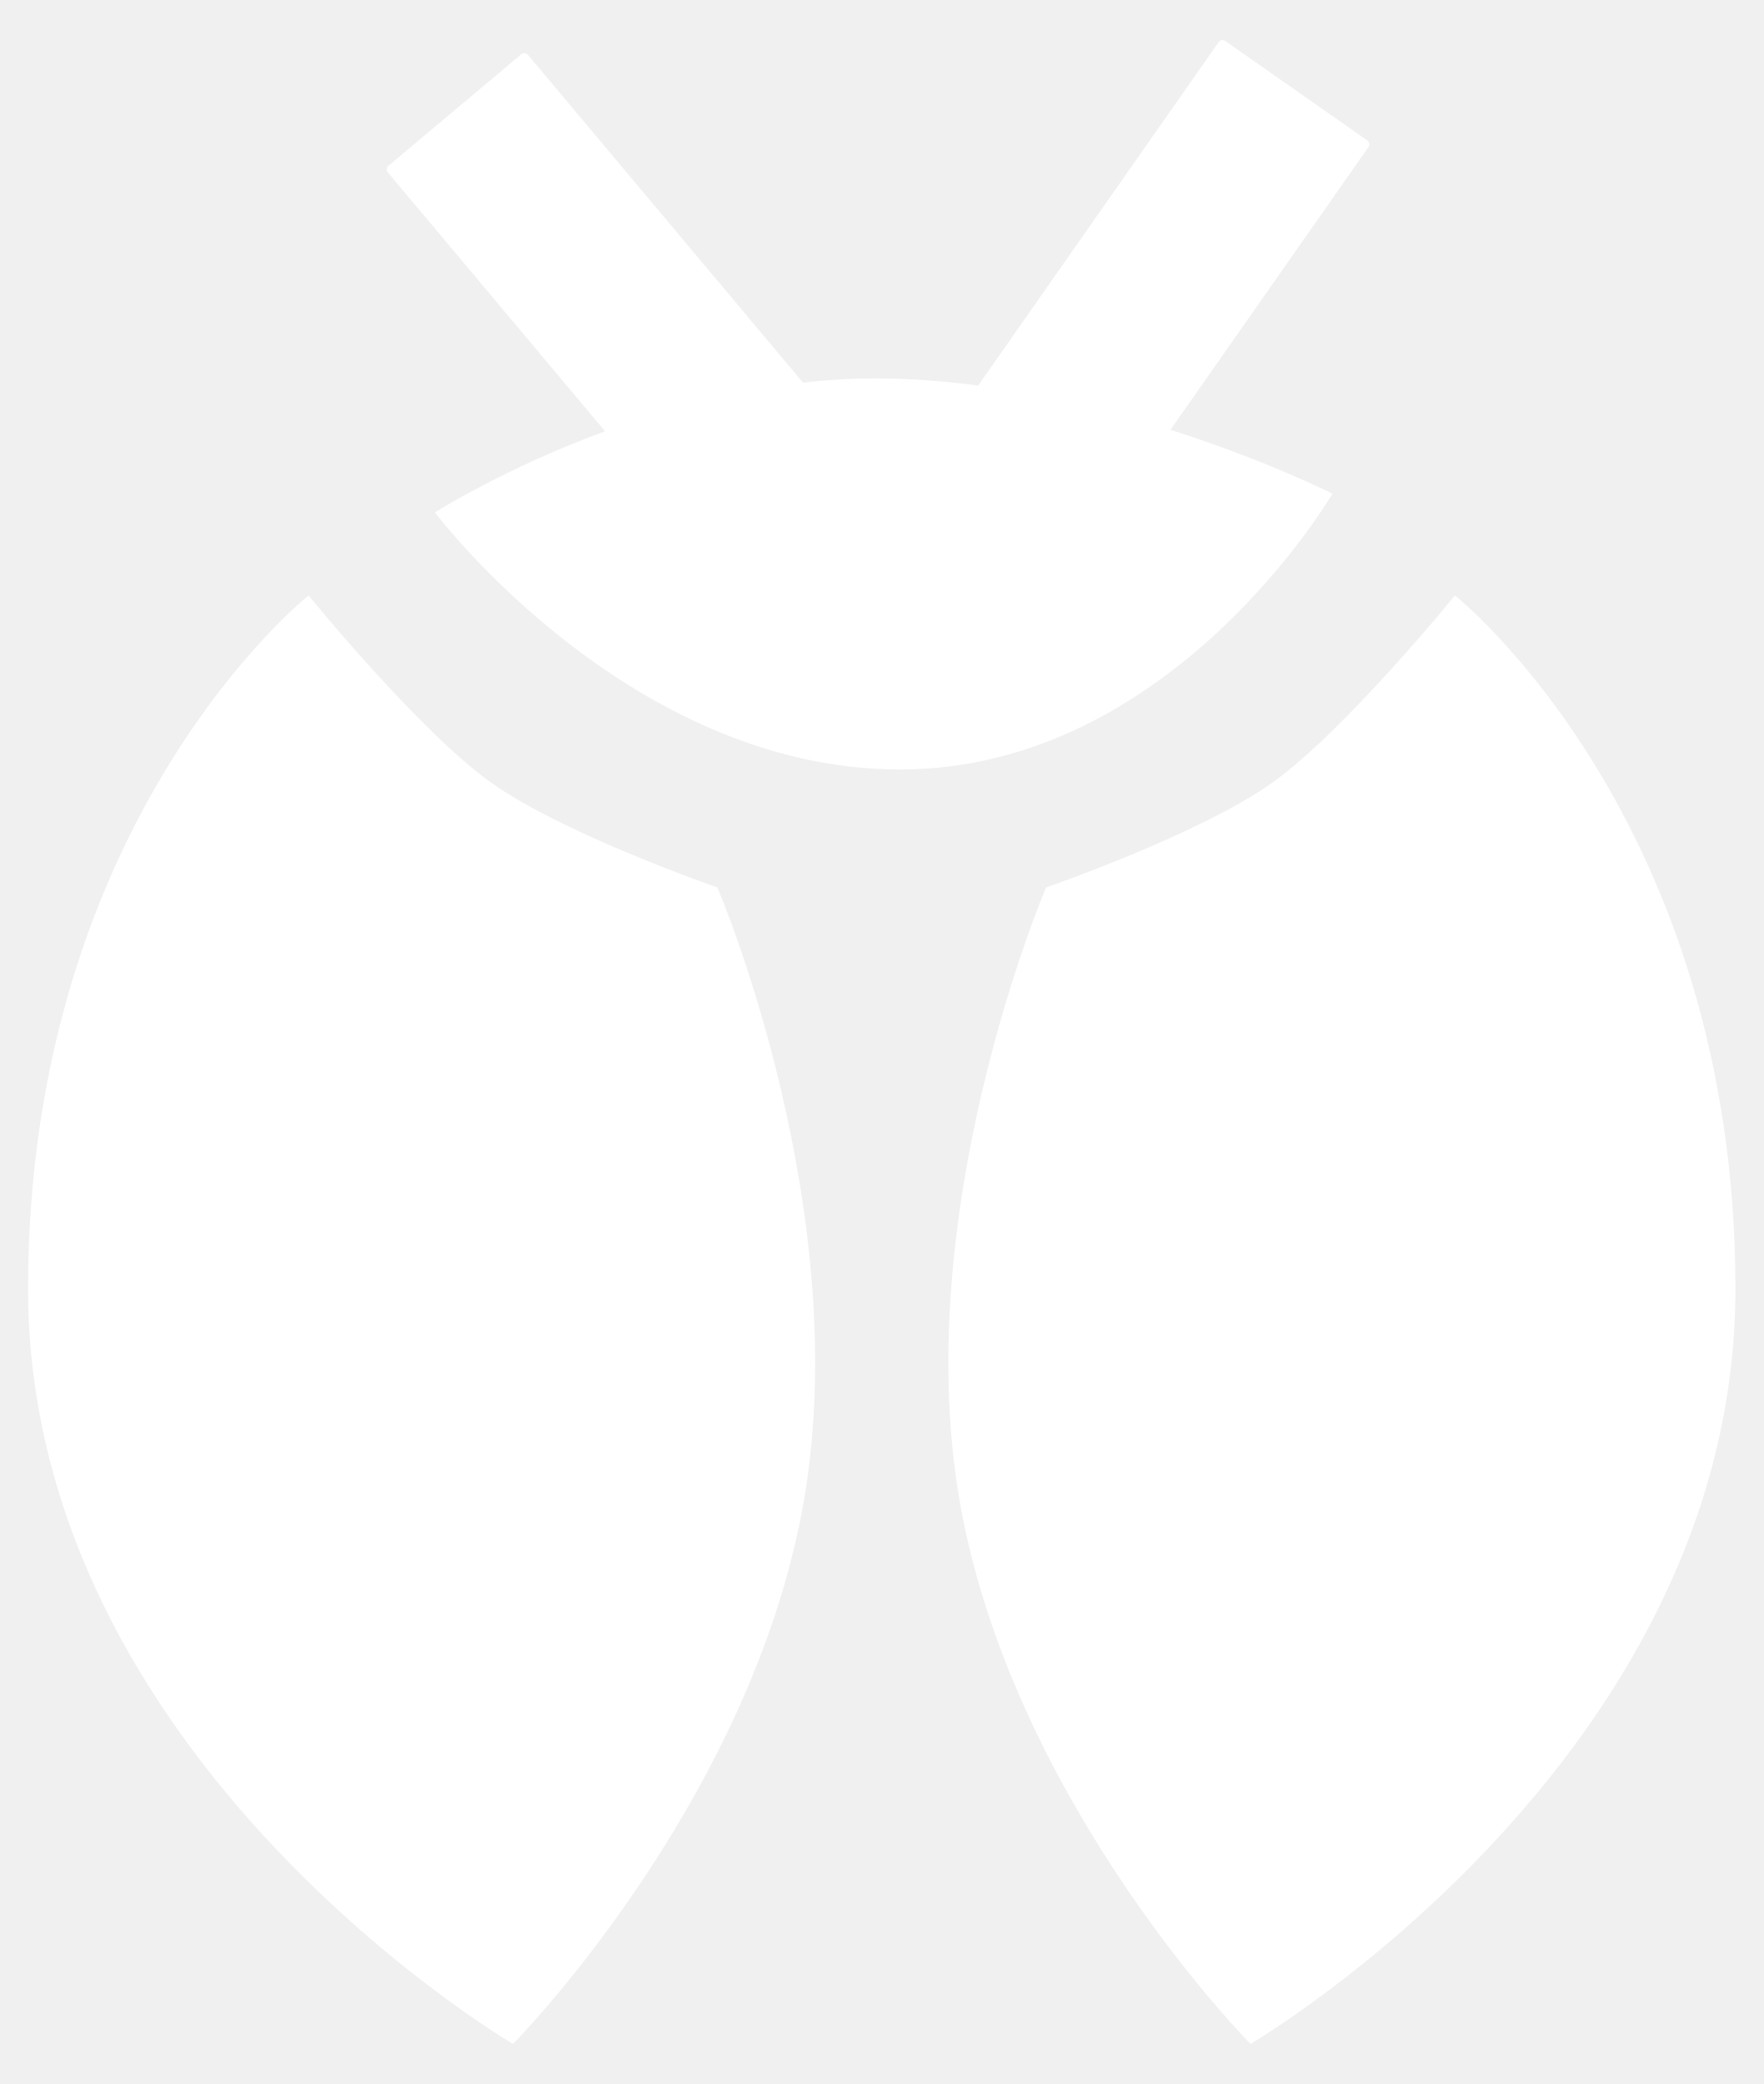
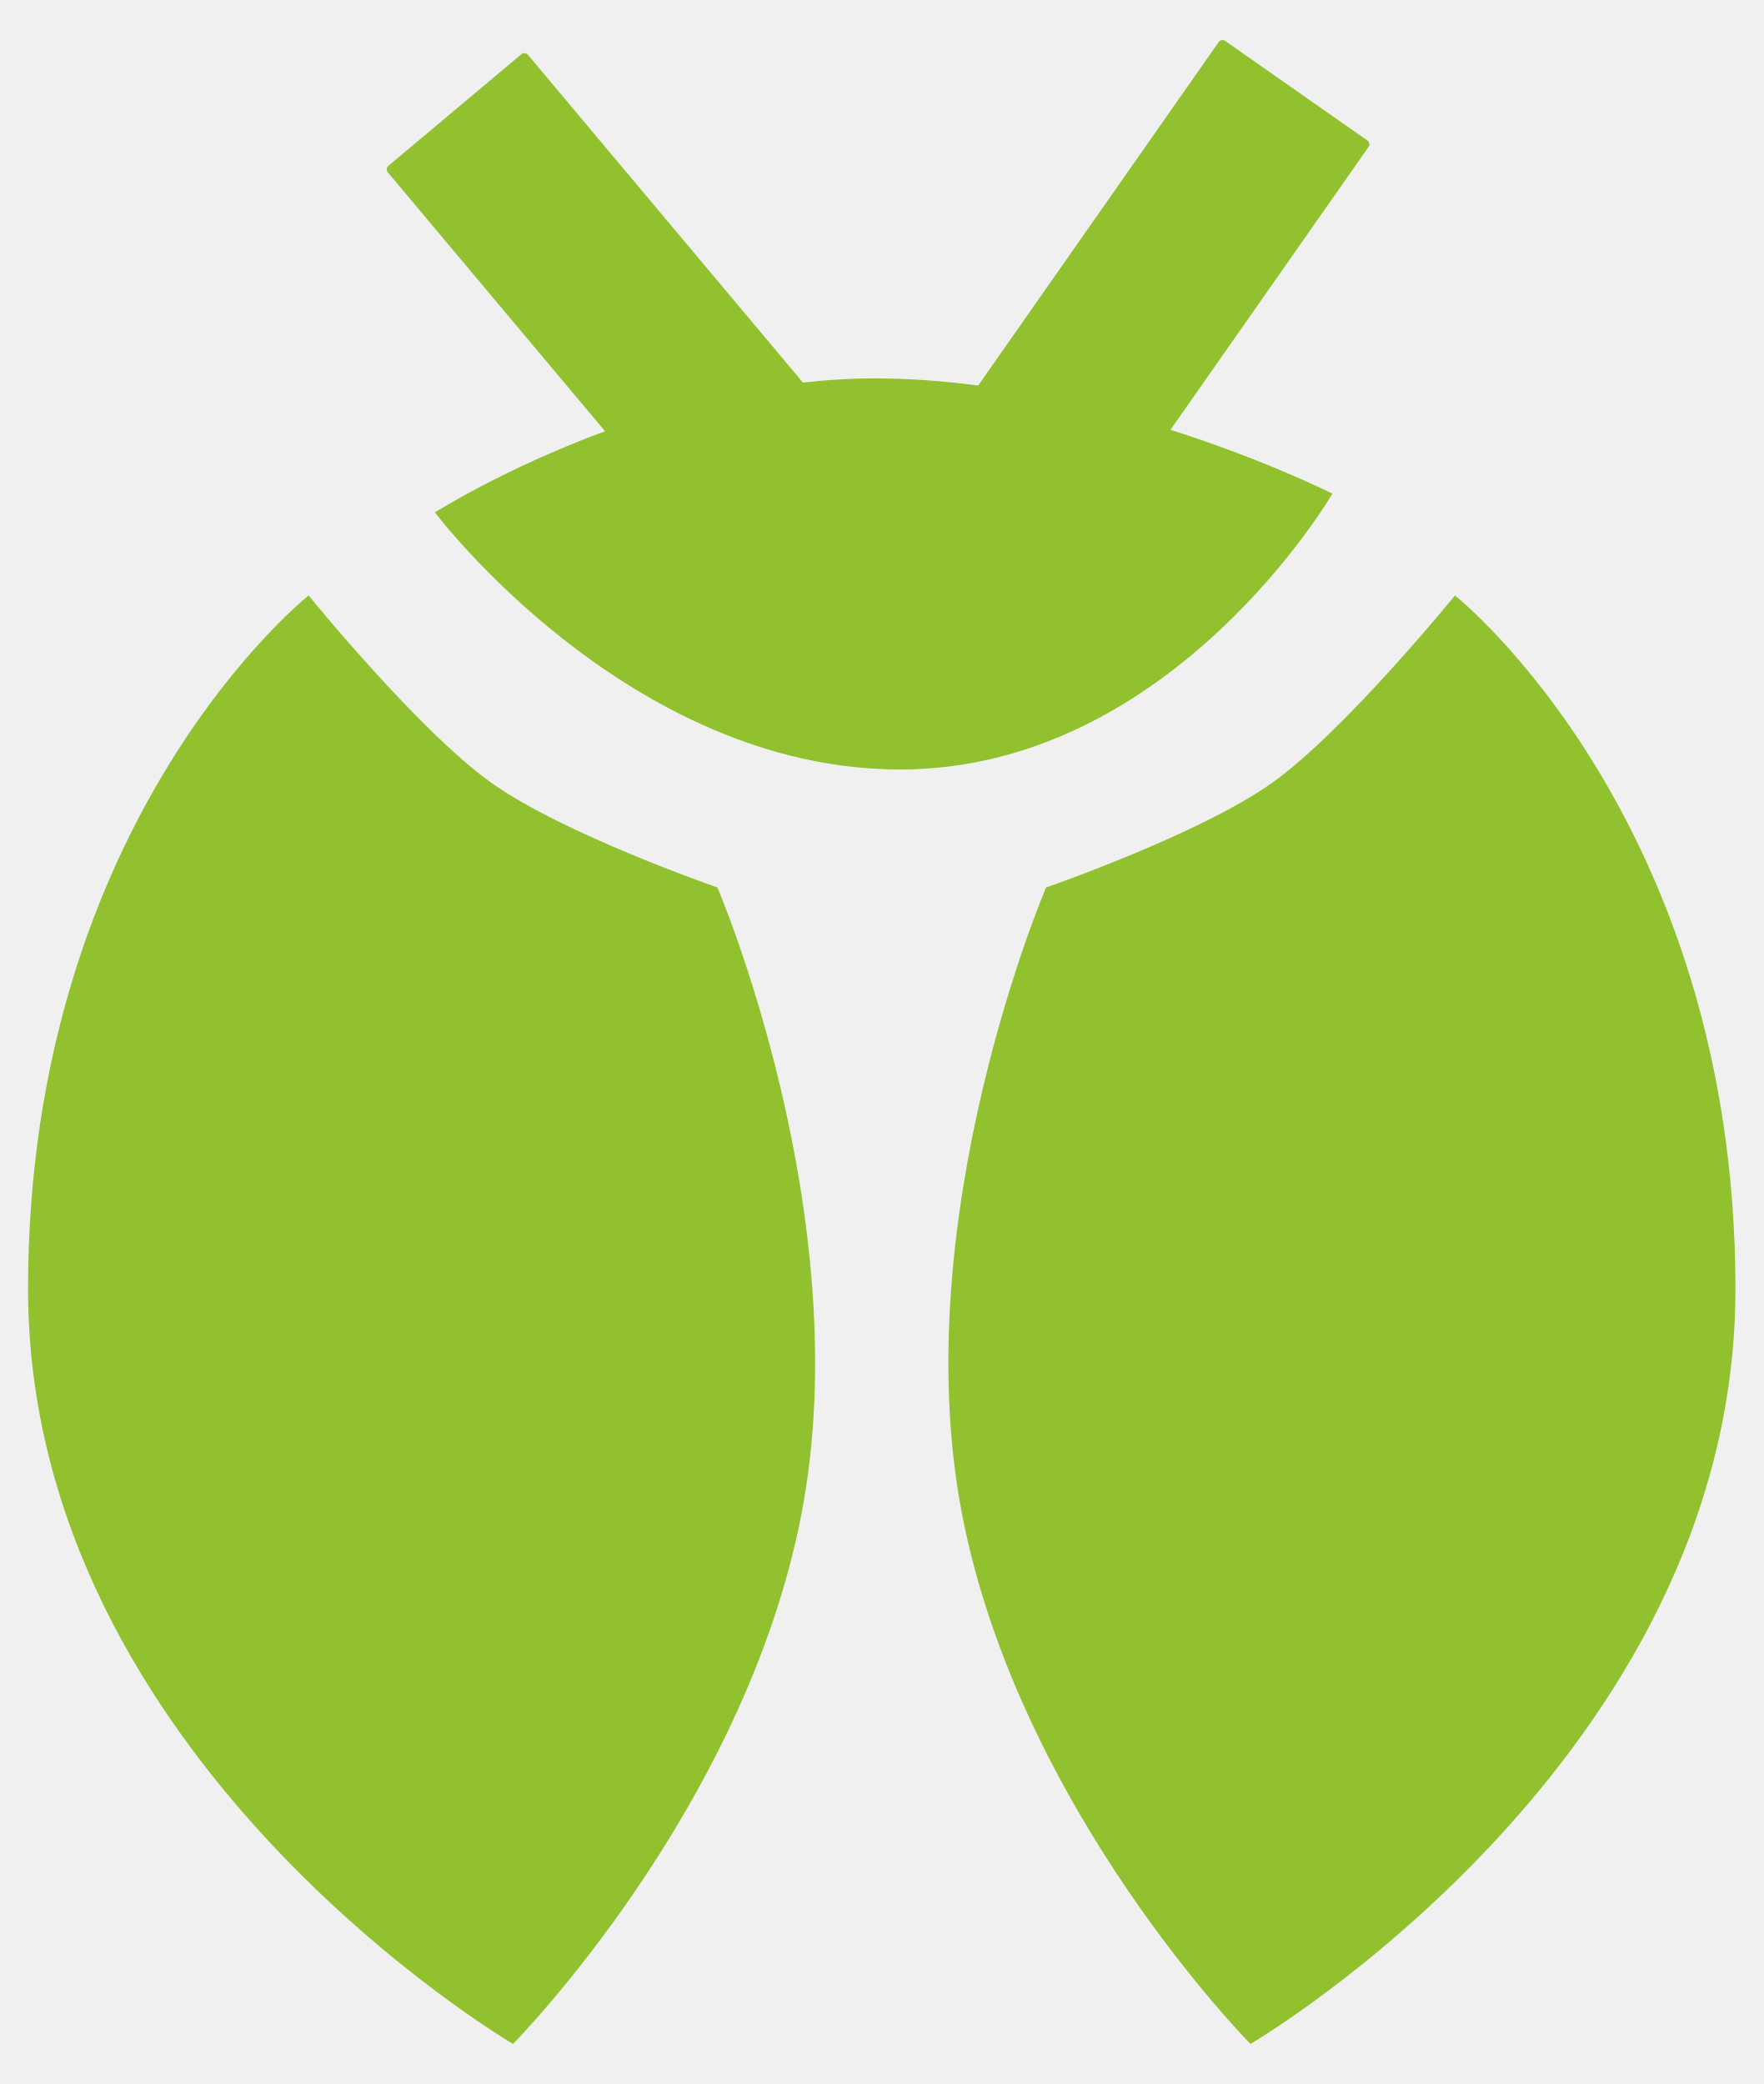
<svg xmlns="http://www.w3.org/2000/svg" width="22" height="26" viewBox="0 0 22 26" fill="none">
-   <path fill-rule="evenodd" clip-rule="evenodd" d="M15.204 0.524C15.222 0.499 15.258 0.492 15.284 0.51L17.059 1.753C17.085 1.772 17.091 1.807 17.073 1.833L14.602 5.362C15.804 5.745 16.622 6.159 16.622 6.159C16.622 6.159 14.622 9.6 11.229 9.6C7.837 9.6 5.426 6.393 5.426 6.393C5.426 6.393 6.281 5.848 7.548 5.38L4.838 2.15C4.817 2.126 4.821 2.09 4.845 2.069L6.505 0.676C6.529 0.656 6.565 0.659 6.586 0.684L10.017 4.773C10.311 4.74 10.61 4.721 10.912 4.721C11.346 4.721 11.78 4.754 12.203 4.81L15.204 0.524ZM15.875 9.763C16.78 9.116 18.151 7.429 18.151 7.429C18.151 7.429 21.65 10.202 21.65 16.081C21.65 21.961 15.6 25.5 15.6 25.5C15.6 25.5 12.71 22.581 12 18.881C11.29 15.18 13.05 11.072 13.05 11.072C13.05 11.072 14.97 10.409 15.875 9.763ZM6.125 9.763C5.22 9.116 3.85 7.429 3.85 7.429C3.85 7.429 0.35 10.202 0.35 16.081C0.35 21.961 6.4 25.5 6.4 25.5C6.4 25.5 9.29 22.581 10 18.881C10.71 15.18 8.95 11.072 8.95 11.072C8.95 11.072 7.03 10.409 6.125 9.763Z" fill="white" />
+   <path fill-rule="evenodd" clip-rule="evenodd" d="M15.204 0.524C15.222 0.499 15.258 0.492 15.284 0.51L17.059 1.753C17.085 1.772 17.091 1.807 17.073 1.833L14.602 5.362C15.804 5.745 16.622 6.159 16.622 6.159C16.622 6.159 14.622 9.6 11.229 9.6C7.837 9.6 5.426 6.393 5.426 6.393C5.426 6.393 6.281 5.848 7.548 5.38L4.838 2.15C4.817 2.126 4.821 2.09 4.845 2.069L6.505 0.676C6.529 0.656 6.565 0.659 6.586 0.684L10.017 4.773C10.311 4.74 10.61 4.721 10.912 4.721C11.346 4.721 11.78 4.754 12.203 4.81L15.204 0.524ZM15.875 9.763C16.78 9.116 18.151 7.429 18.151 7.429C18.151 7.429 21.65 10.202 21.65 16.081C21.65 21.961 15.6 25.5 15.6 25.5C15.6 25.5 12.71 22.581 12 18.881C11.29 15.18 13.05 11.072 13.05 11.072C13.05 11.072 14.97 10.409 15.875 9.763ZM6.125 9.763C5.22 9.116 3.85 7.429 3.85 7.429C3.85 7.429 0.35 10.202 0.35 16.081C0.35 21.961 6.4 25.5 6.4 25.5C6.4 25.5 9.29 22.581 10 18.881C10.71 15.18 8.95 11.072 8.95 11.072C8.95 11.072 7.03 10.409 6.125 9.763Z" fill="#91C12F" />
</svg>
